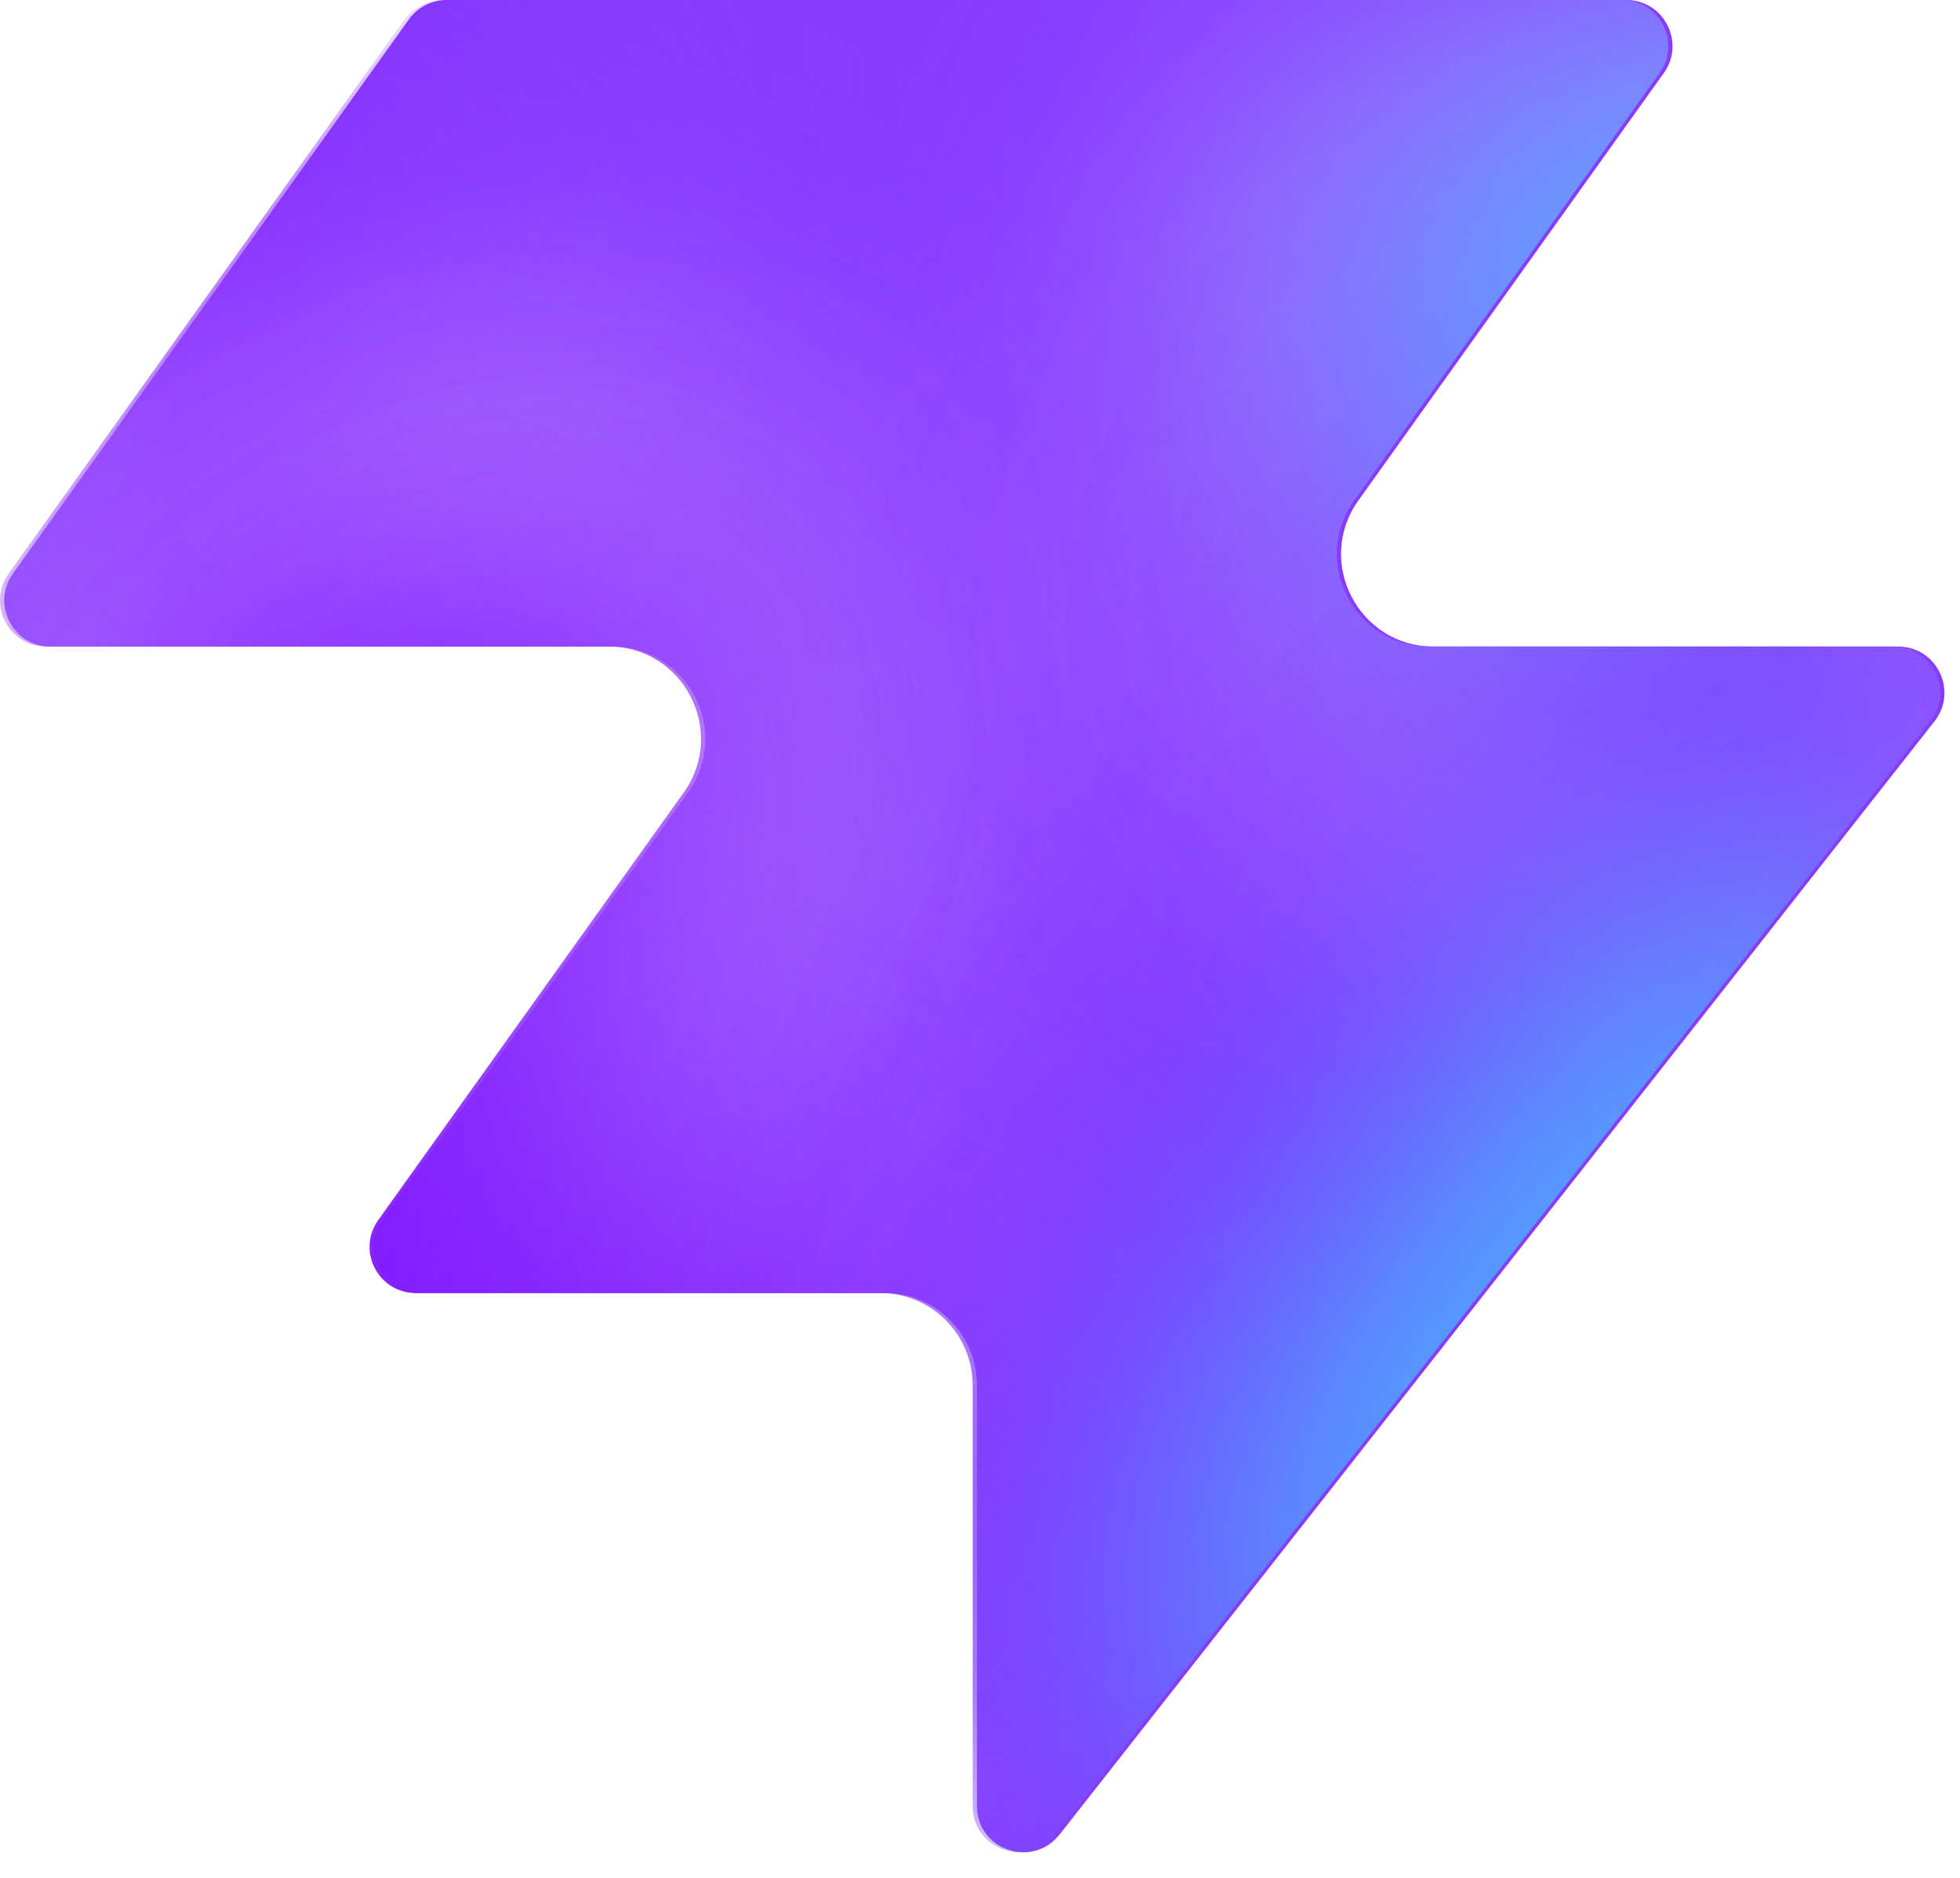
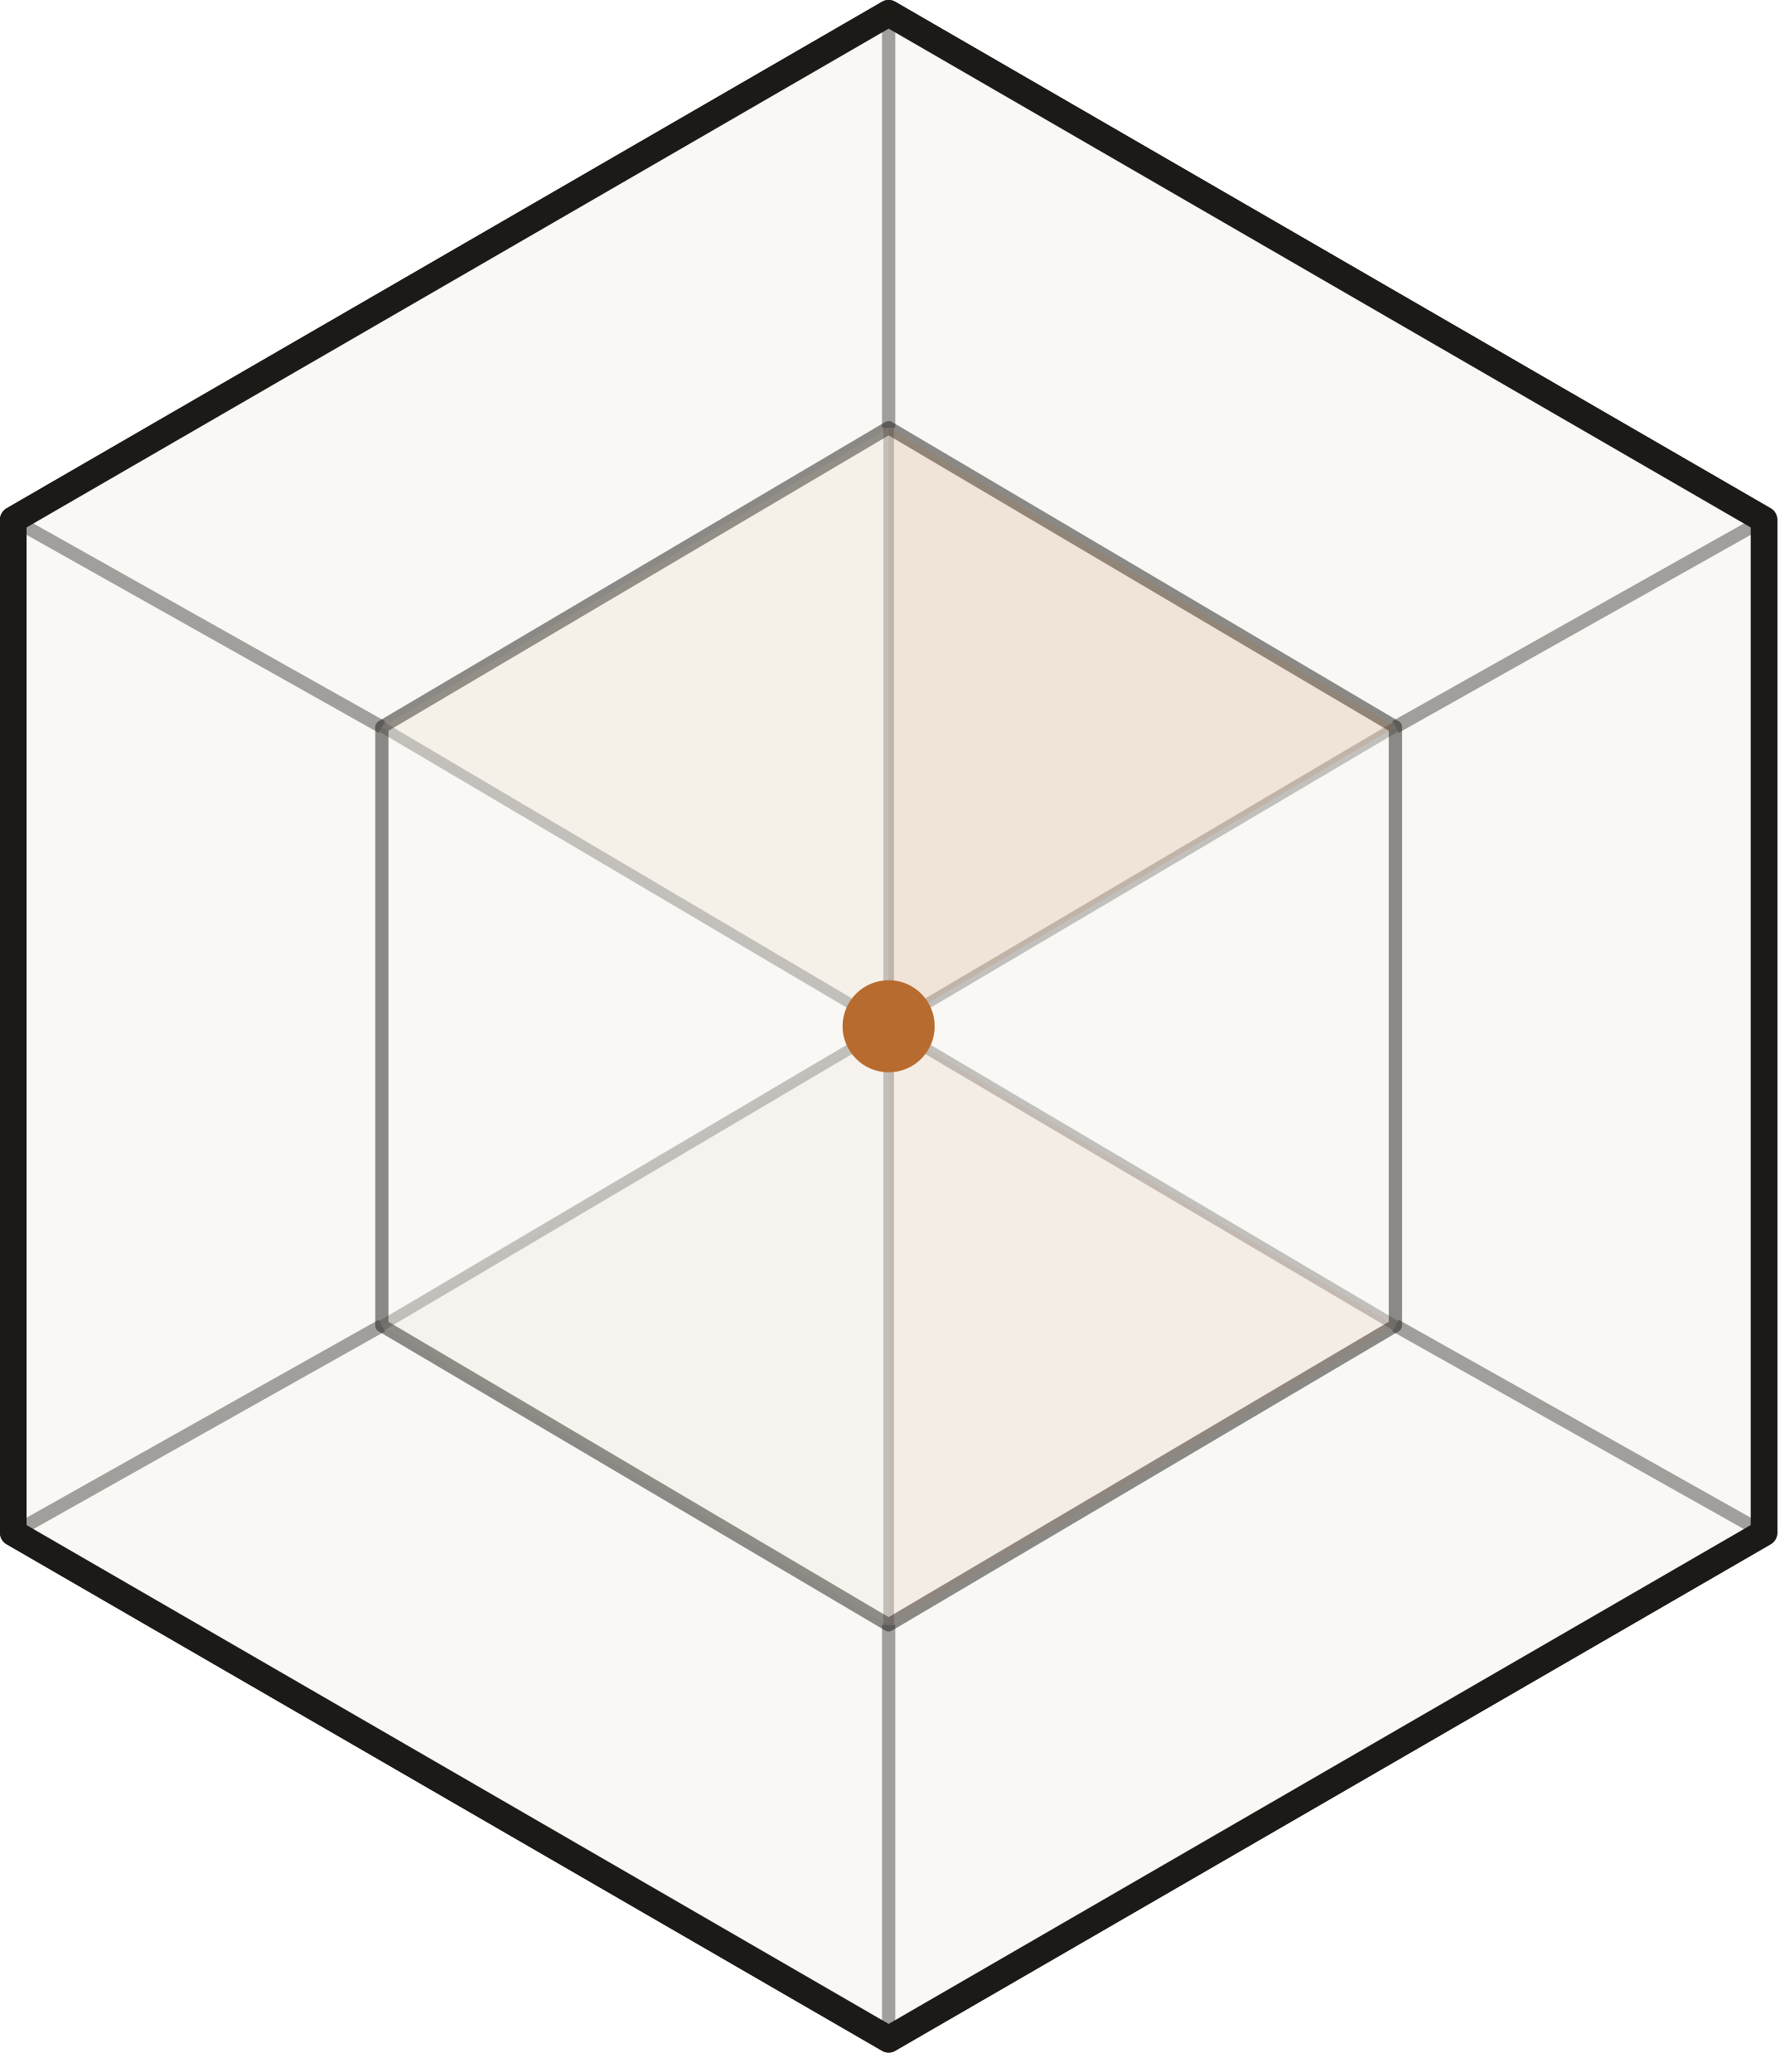
- <svg xmlns="http://www.w3.org/2000/svg" width="48" height="46" fill="none" viewBox="0 0 48 46">
-   <path fill="#863bff" d="M25.946 44.938c-.664.845-2.021.375-2.021-.698V33.937a2.26 2.26 0 0 0-2.262-2.262H10.287c-.92 0-1.456-1.04-.92-1.788l7.48-10.471c1.07-1.497 0-3.578-1.842-3.578H1.237c-.92 0-1.456-1.04-.92-1.788L10.013.474c.214-.297.556-.474.92-.474h28.894c.92 0 1.456 1.04.92 1.788l-7.48 10.471c-1.07 1.498 0 3.579 1.842 3.579h11.377c.943 0 1.473 1.088.89 1.83L25.947 44.94z" style="fill:#863bff;fill:color(display-p3 .525 .23 1);fill-opacity:1" />
-   <mask id="a" width="48" height="46" x="0" y="0" maskUnits="userSpaceOnUse" style="mask-type:alpha">
-     <path fill="#000" d="M25.842 44.938c-.664.844-2.021.375-2.021-.698V33.937a2.26 2.26 0 0 0-2.262-2.262H10.183c-.92 0-1.456-1.04-.92-1.788l7.48-10.471c1.07-1.498 0-3.579-1.842-3.579H1.133c-.92 0-1.456-1.04-.92-1.787L9.91.473c.214-.297.556-.474.92-.474h28.894c.92 0 1.456 1.04.92 1.788l-7.48 10.471c-1.07 1.498 0 3.578 1.842 3.578h11.377c.943 0 1.473 1.088.89 1.832L25.843 44.94z" style="fill:#000;fill-opacity:1" />
-   </mask>
-   <g mask="url(#a)">
-     <g filter="url(#b)">
-       <ellipse cx="5.508" cy="14.704" fill="#ede6ff" rx="5.508" ry="14.704" style="fill:#ede6ff;fill:color(display-p3 .927 .903 1);fill-opacity:1" transform="matrix(.00324 1 1 -.00324 -4.47 31.516)" />
-     </g>
-     <g filter="url(#c)">
-       <ellipse cx="10.399" cy="29.851" fill="#ede6ff" rx="10.399" ry="29.851" style="fill:#ede6ff;fill:color(display-p3 .927 .903 1);fill-opacity:1" transform="matrix(.00324 1 1 -.00324 -39.328 7.883)" />
-     </g>
-     <g filter="url(#d)">
-       <ellipse cx="5.508" cy="30.487" fill="#7e14ff" rx="5.508" ry="30.487" style="fill:#7e14ff;fill:color(display-p3 .492 .077 1);fill-opacity:1" transform="rotate(89.814 -25.913 -14.639)scale(1 -1)" />
-     </g>
-     <g filter="url(#e)">
-       <ellipse cx="5.508" cy="30.599" fill="#7e14ff" rx="5.508" ry="30.599" style="fill:#7e14ff;fill:color(display-p3 .492 .077 1);fill-opacity:1" transform="rotate(89.814 -32.644 -3.334)scale(1 -1)" />
-     </g>
-     <g filter="url(#f)">
-       <ellipse cx="5.508" cy="30.599" fill="#7e14ff" rx="5.508" ry="30.599" style="fill:#7e14ff;fill:color(display-p3 .492 .077 1);fill-opacity:1" transform="matrix(.00324 1 1 -.00324 -34.34 30.47)" />
-     </g>
-     <g filter="url(#g)">
-       <ellipse cx="14.072" cy="22.078" fill="#ede6ff" rx="14.072" ry="22.078" style="fill:#ede6ff;fill:color(display-p3 .927 .903 1);fill-opacity:1" transform="rotate(93.35 24.506 48.493)scale(-1 1)" />
-     </g>
-     <g filter="url(#h)">
-       <ellipse cx="3.47" cy="21.501" fill="#7e14ff" rx="3.47" ry="21.501" style="fill:#7e14ff;fill:color(display-p3 .492 .077 1);fill-opacity:1" transform="rotate(89.009 28.708 47.59)scale(-1 1)" />
-     </g>
-     <g filter="url(#i)">
-       <ellipse cx="3.47" cy="21.501" fill="#7e14ff" rx="3.47" ry="21.501" style="fill:#7e14ff;fill:color(display-p3 .492 .077 1);fill-opacity:1" transform="rotate(89.009 28.708 47.59)scale(-1 1)" />
-     </g>
-     <g filter="url(#j)">
-       <ellipse cx=".387" cy="8.972" fill="#7e14ff" rx="4.407" ry="29.108" style="fill:#7e14ff;fill:color(display-p3 .492 .077 1);fill-opacity:1" transform="rotate(39.51 .387 8.972)" />
-     </g>
-     <g filter="url(#k)">
-       <ellipse cx="47.523" cy="-6.092" fill="#7e14ff" rx="4.407" ry="29.108" style="fill:#7e14ff;fill:color(display-p3 .492 .077 1);fill-opacity:1" transform="rotate(37.892 47.523 -6.092)" />
-     </g>
-     <g filter="url(#l)">
-       <ellipse cx="41.412" cy="6.333" fill="#47bfff" rx="5.971" ry="9.665" style="fill:#47bfff;fill:color(display-p3 .28 .748 1);fill-opacity:1" transform="rotate(37.892 41.412 6.333)" />
-     </g>
-     <g filter="url(#m)">
-       <ellipse cx="-1.879" cy="38.332" fill="#7e14ff" rx="4.407" ry="29.108" style="fill:#7e14ff;fill:color(display-p3 .492 .077 1);fill-opacity:1" transform="rotate(37.892 -1.88 38.332)" />
-     </g>
-     <g filter="url(#n)">
-       <ellipse cx="-1.879" cy="38.332" fill="#7e14ff" rx="4.407" ry="29.108" style="fill:#7e14ff;fill:color(display-p3 .492 .077 1);fill-opacity:1" transform="rotate(37.892 -1.88 38.332)" />
-     </g>
-     <g filter="url(#o)">
-       <ellipse cx="35.651" cy="29.907" fill="#7e14ff" rx="4.407" ry="29.108" style="fill:#7e14ff;fill:color(display-p3 .492 .077 1);fill-opacity:1" transform="rotate(37.892 35.651 29.907)" />
-     </g>
-     <g filter="url(#p)">
-       <ellipse cx="38.418" cy="32.4" fill="#47bfff" rx="5.971" ry="15.297" style="fill:#47bfff;fill:color(display-p3 .28 .748 1);fill-opacity:1" transform="rotate(37.892 38.418 32.4)" />
-     </g>
-   </g>
-   <defs>
-     <filter id="b" width="60.045" height="41.654" x="-19.77" y="16.149" color-interpolation-filters="sRGB" filterUnits="userSpaceOnUse">
-       <feFlood flood-opacity="0" result="BackgroundImageFix" />
-       <feBlend in="SourceGraphic" in2="BackgroundImageFix" result="shape" />
-       <feGaussianBlur result="effect1_foregroundBlur_2002_17158" stdDeviation="7.659" />
-     </filter>
-     <filter id="c" width="90.34" height="51.437" x="-54.613" y="-7.533" color-interpolation-filters="sRGB" filterUnits="userSpaceOnUse">
-       <feFlood flood-opacity="0" result="BackgroundImageFix" />
-       <feBlend in="SourceGraphic" in2="BackgroundImageFix" result="shape" />
-       <feGaussianBlur result="effect1_foregroundBlur_2002_17158" stdDeviation="7.659" />
-     </filter>
-     <filter id="d" width="79.355" height="29.4" x="-49.64" y="2.03" color-interpolation-filters="sRGB" filterUnits="userSpaceOnUse">
-       <feFlood flood-opacity="0" result="BackgroundImageFix" />
-       <feBlend in="SourceGraphic" in2="BackgroundImageFix" result="shape" />
-       <feGaussianBlur result="effect1_foregroundBlur_2002_17158" stdDeviation="4.596" />
-     </filter>
-     <filter id="e" width="79.579" height="29.4" x="-45.045" y="20.029" color-interpolation-filters="sRGB" filterUnits="userSpaceOnUse">
-       <feFlood flood-opacity="0" result="BackgroundImageFix" />
-       <feBlend in="SourceGraphic" in2="BackgroundImageFix" result="shape" />
-       <feGaussianBlur result="effect1_foregroundBlur_2002_17158" stdDeviation="4.596" />
-     </filter>
-     <filter id="f" width="79.579" height="29.4" x="-43.513" y="21.178" color-interpolation-filters="sRGB" filterUnits="userSpaceOnUse">
-       <feFlood flood-opacity="0" result="BackgroundImageFix" />
-       <feBlend in="SourceGraphic" in2="BackgroundImageFix" result="shape" />
-       <feGaussianBlur result="effect1_foregroundBlur_2002_17158" stdDeviation="4.596" />
-     </filter>
-     <filter id="g" width="74.749" height="58.852" x="15.756" y="-17.901" color-interpolation-filters="sRGB" filterUnits="userSpaceOnUse">
-       <feFlood flood-opacity="0" result="BackgroundImageFix" />
-       <feBlend in="SourceGraphic" in2="BackgroundImageFix" result="shape" />
-       <feGaussianBlur result="effect1_foregroundBlur_2002_17158" stdDeviation="7.659" />
-     </filter>
-     <filter id="h" width="61.377" height="25.362" x="23.548" y="2.284" color-interpolation-filters="sRGB" filterUnits="userSpaceOnUse">
-       <feFlood flood-opacity="0" result="BackgroundImageFix" />
-       <feBlend in="SourceGraphic" in2="BackgroundImageFix" result="shape" />
-       <feGaussianBlur result="effect1_foregroundBlur_2002_17158" stdDeviation="4.596" />
-     </filter>
-     <filter id="i" width="61.377" height="25.362" x="23.548" y="2.284" color-interpolation-filters="sRGB" filterUnits="userSpaceOnUse">
-       <feFlood flood-opacity="0" result="BackgroundImageFix" />
-       <feBlend in="SourceGraphic" in2="BackgroundImageFix" result="shape" />
-       <feGaussianBlur result="effect1_foregroundBlur_2002_17158" stdDeviation="4.596" />
-     </filter>
-     <filter id="j" width="56.045" height="63.649" x="-27.636" y="-22.853" color-interpolation-filters="sRGB" filterUnits="userSpaceOnUse">
-       <feFlood flood-opacity="0" result="BackgroundImageFix" />
-       <feBlend in="SourceGraphic" in2="BackgroundImageFix" result="shape" />
-       <feGaussianBlur result="effect1_foregroundBlur_2002_17158" stdDeviation="4.596" />
-     </filter>
-     <filter id="k" width="54.814" height="64.646" x="20.116" y="-38.415" color-interpolation-filters="sRGB" filterUnits="userSpaceOnUse">
-       <feFlood flood-opacity="0" result="BackgroundImageFix" />
-       <feBlend in="SourceGraphic" in2="BackgroundImageFix" result="shape" />
-       <feGaussianBlur result="effect1_foregroundBlur_2002_17158" stdDeviation="4.596" />
-     </filter>
-     <filter id="l" width="33.541" height="35.313" x="24.641" y="-11.323" color-interpolation-filters="sRGB" filterUnits="userSpaceOnUse">
-       <feFlood flood-opacity="0" result="BackgroundImageFix" />
-       <feBlend in="SourceGraphic" in2="BackgroundImageFix" result="shape" />
-       <feGaussianBlur result="effect1_foregroundBlur_2002_17158" stdDeviation="4.596" />
-     </filter>
-     <filter id="m" width="54.814" height="64.646" x="-29.286" y="6.009" color-interpolation-filters="sRGB" filterUnits="userSpaceOnUse">
-       <feFlood flood-opacity="0" result="BackgroundImageFix" />
-       <feBlend in="SourceGraphic" in2="BackgroundImageFix" result="shape" />
-       <feGaussianBlur result="effect1_foregroundBlur_2002_17158" stdDeviation="4.596" />
-     </filter>
-     <filter id="n" width="54.814" height="64.646" x="-29.286" y="6.009" color-interpolation-filters="sRGB" filterUnits="userSpaceOnUse">
-       <feFlood flood-opacity="0" result="BackgroundImageFix" />
-       <feBlend in="SourceGraphic" in2="BackgroundImageFix" result="shape" />
-       <feGaussianBlur result="effect1_foregroundBlur_2002_17158" stdDeviation="4.596" />
-     </filter>
-     <filter id="o" width="54.814" height="64.646" x="8.244" y="-2.416" color-interpolation-filters="sRGB" filterUnits="userSpaceOnUse">
-       <feFlood flood-opacity="0" result="BackgroundImageFix" />
-       <feBlend in="SourceGraphic" in2="BackgroundImageFix" result="shape" />
-       <feGaussianBlur result="effect1_foregroundBlur_2002_17158" stdDeviation="4.596" />
-     </filter>
-     <filter id="p" width="39.409" height="43.623" x="18.713" y="10.588" color-interpolation-filters="sRGB" filterUnits="userSpaceOnUse">
-       <feFlood flood-opacity="0" result="BackgroundImageFix" />
-       <feBlend in="SourceGraphic" in2="BackgroundImageFix" result="shape" />
-       <feGaussianBlur result="effect1_foregroundBlur_2002_17158" stdDeviation="4.596" />
-     </filter>
-   </defs>
+ <svg xmlns="http://www.w3.org/2000/svg" width="67" height="78" viewBox="0 0 67 78" fill="none">
+   <path d="M33.458 0.5L66.415 19.567V57.7L33.458 76.767L0.5 57.7V19.567L33.458 0.5Z" stroke="#1C1916" stroke-linejoin="round" />
+   <path d="M33.458 0.5L66.415 19.567V57.7L33.458 76.767L0.5 57.7V19.567L33.458 0.5Z" fill="#FAF8F4" stroke="#1C1916" stroke-linejoin="round" />
+   <path opacity="0.5" d="M33.458 16.1L52.538 27.367V49.9L33.458 61.167L14.377 49.9V27.367L33.458 16.1Z" stroke="#1C1916" stroke-width="0.5" stroke-linejoin="round" />
+   <path opacity="0.4" d="M33.458 0.5V16.1" stroke="#1C1916" stroke-width="0.5" />
+   <path opacity="0.4" d="M66.415 19.567L52.539 27.367" stroke="#1C1916" stroke-width="0.5" />
+   <path opacity="0.4" d="M66.415 57.7L52.539 49.9" stroke="#1C1916" stroke-width="0.5" />
+   <path opacity="0.4" d="M33.458 76.767V61.167" stroke="#1C1916" stroke-width="0.5" />
+   <path opacity="0.4" d="M0.5 57.7L14.377 49.9" stroke="#1C1916" stroke-width="0.5" />
+   <path opacity="0.4" d="M0.5 19.567L14.377 27.367" stroke="#1C1916" stroke-width="0.5" />
+   <path opacity="0.25" d="M33.458 16.1V38.633" stroke="#1C1916" stroke-width="0.4" />
+   <path opacity="0.25" d="M52.538 27.367L33.458 38.633" stroke="#1C1916" stroke-width="0.4" />
+   <path opacity="0.25" d="M52.538 49.9L33.458 38.633" stroke="#1C1916" stroke-width="0.4" />
+   <path opacity="0.25" d="M33.458 61.167V38.633" stroke="#1C1916" stroke-width="0.4" />
+   <path opacity="0.25" d="M14.377 49.9L33.458 38.633" stroke="#1C1916" stroke-width="0.4" />
+   <path opacity="0.25" d="M14.377 27.367L33.458 38.633" stroke="#1C1916" stroke-width="0.4" />
+   <path opacity="0.15" d="M33.458 38.633V16.1L52.538 27.367L33.458 38.633Z" fill="#B86B2E" />
+   <path opacity="0.08" d="M33.458 38.633L52.538 49.9L33.458 61.167V38.633Z" fill="#B86B2E" />
+   <path opacity="0.12" d="M33.458 38.633L14.377 27.367L33.458 16.1V38.633Z" fill="#C9B99A" />
+   <path opacity="0.07" d="M33.458 38.633L14.377 49.9L33.458 61.167V38.633Z" fill="#C9B99A" />
+   <path d="M33.458 40.367C34.416 40.367 35.192 39.591 35.192 38.633C35.192 37.676 34.416 36.9 33.458 36.9C32.5 36.9 31.723 37.676 31.723 38.633C31.723 39.591 32.5 40.367 33.458 40.367Z" fill="#B86B2E" />
</svg>
